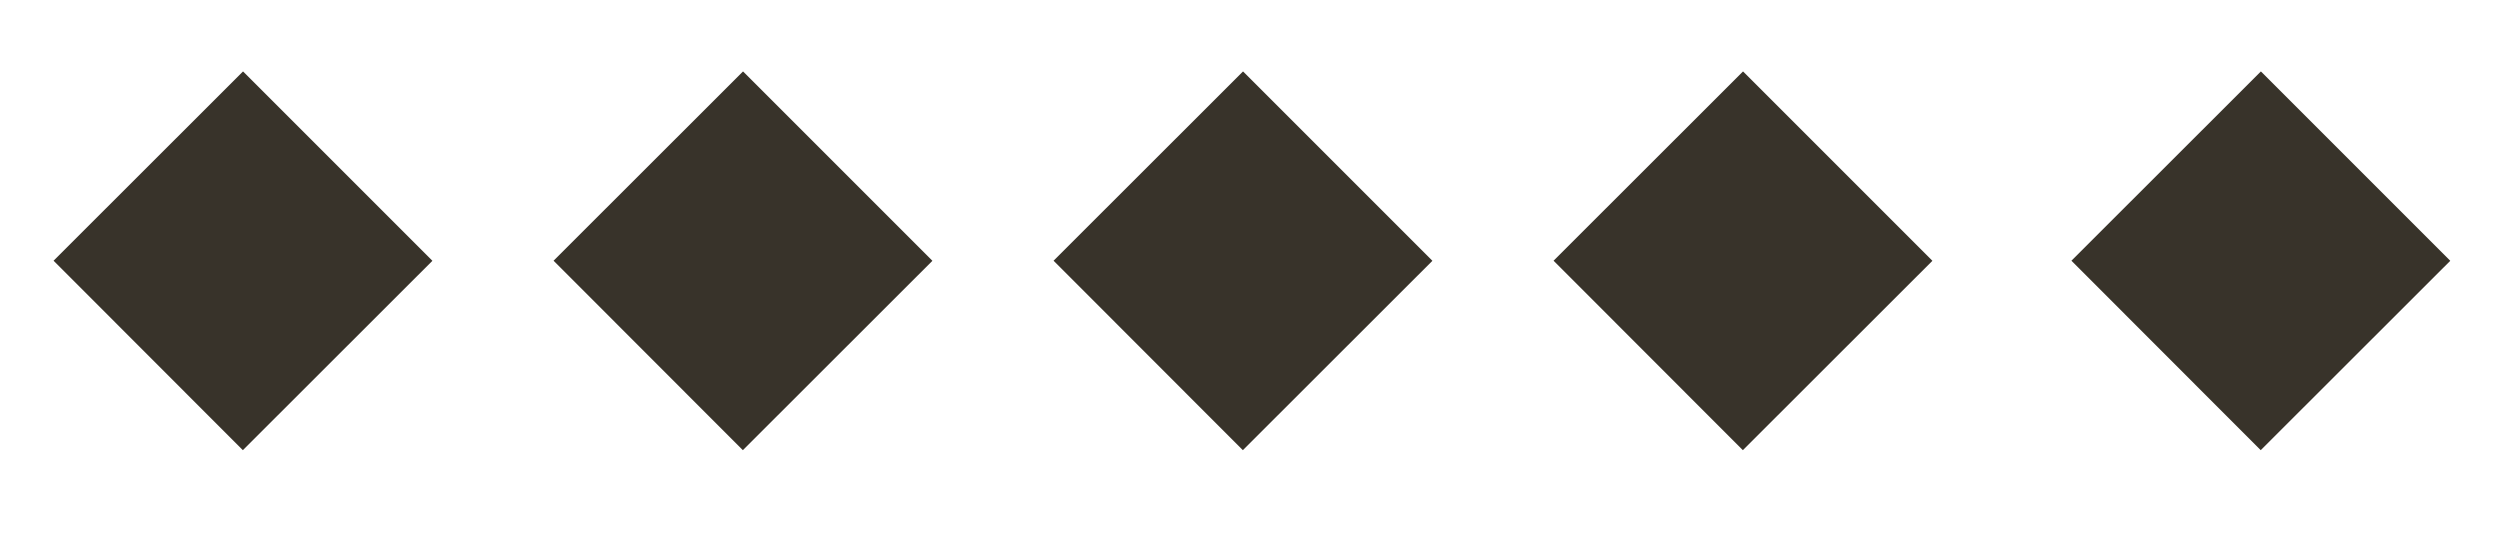
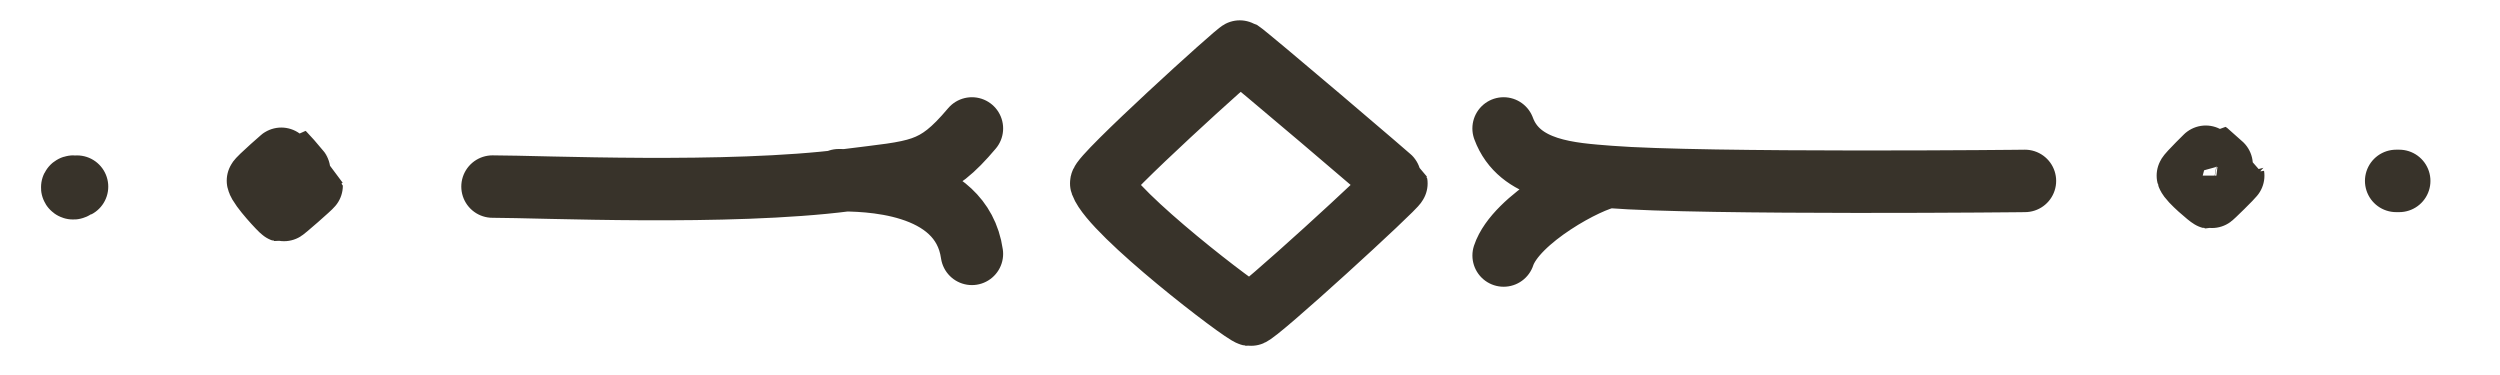
- <svg xmlns="http://www.w3.org/2000/svg" viewBox="0 0 140 30" fill-rule="evenodd" clip-rule="evenodd" stroke-linejoin="round" stroke-miterlimit="1.41">
-   <path d="M24.21 14.6L13.61 4 3 14.6l10.6 10.61 10.61-10.6zM52.21 14.6L41.61 4 31 14.6l10.6 10.61 10.61-10.6zM80.21 14.6L69.61 4 59 14.6l10.6 10.61 10.61-10.6zM108.21 14.6L97.61 4 87 14.6l10.6 10.61 10.61-10.6zM137.21 14.6L126.61 4 116 14.6l10.6 10.61 10.61-10.6z" style="fill:#38332a" />
+ <svg xmlns="http://www.w3.org/2000/svg" viewBox="0 0 834 125" fill-rule="evenodd" clip-rule="evenodd" stroke-linecap="round" stroke-linejoin="round" stroke-miterlimit="1.5">
+   <path d="M367.37 61.19c-.76-2.1 45.86-44.42 46.4-44.08 2.37 1.48 51.98 43.68 52.07 44.08.21.94-46.95 44.13-48.74 43.85-2.41-.38-46.06-33.82-49.73-43.85zm362.5-2.59c-.12-.36 7.05-7.45 7.13-7.4.36.25 8 7.33 8 7.4.04.15-7.21 7.4-7.49 7.35-.37-.07-7.08-5.67-7.64-7.36zm69.49 1.75h1.02m-714.33-.08c-.1-.45 9.2-8.62 9.3-8.54.4.35 8.6 10.1 8.61 10.2.02.2-9.4 8.54-9.72 8.45-.43-.12-7.72-7.92-8.19-10.1zM25.7 62.26c-.38.2-1.2-.18-1.5.07-.35.27.19.73.58.34m299.45-19.82c-12.64 14.99-17.77 14.18-41.88 17.27-39.4 5.04-102.12 2.12-118.05 2.12m115.49-2.12c8.14 0 40.93.06 44.44 24.57M501.6 42.85c5.26 14.24 22.43 15.14 35.25 16.16 31.4 2.5 142.29 1.34 138.66 1.34M536.85 59c-6.7.9-31.2 14.06-35.24 26.24" fill="none" stroke="#38332a" stroke-width="20.83" />
</svg>
